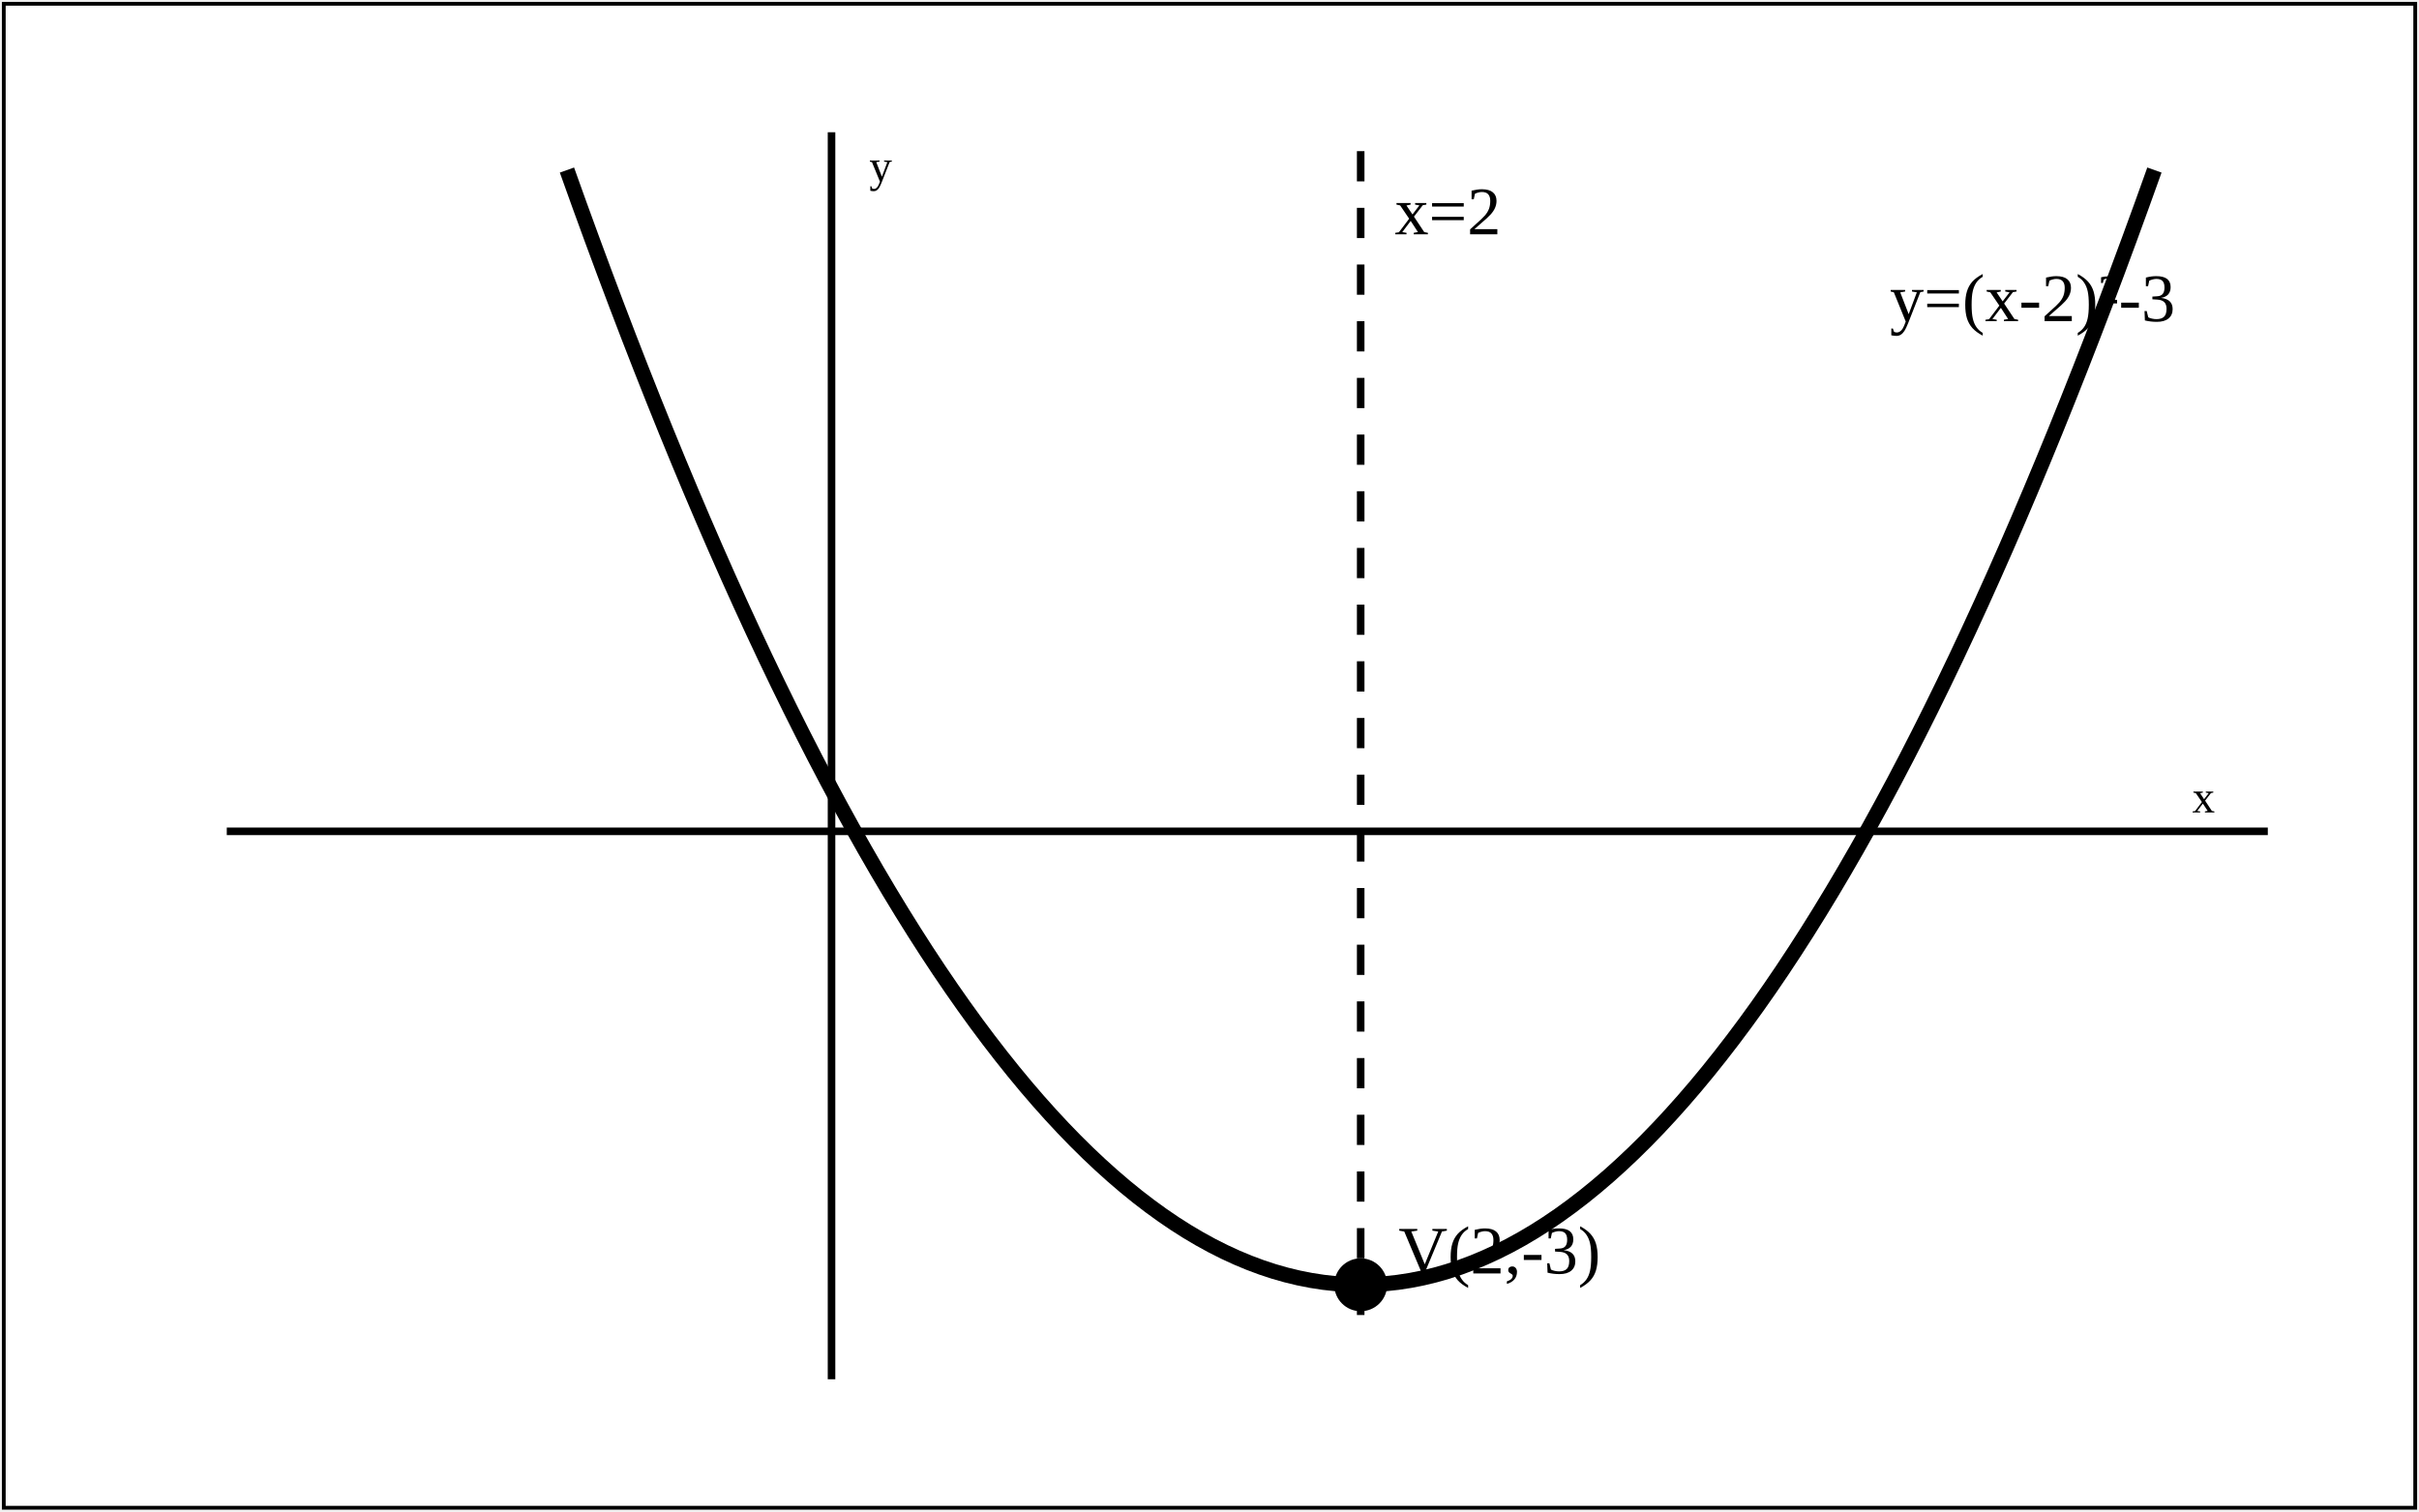
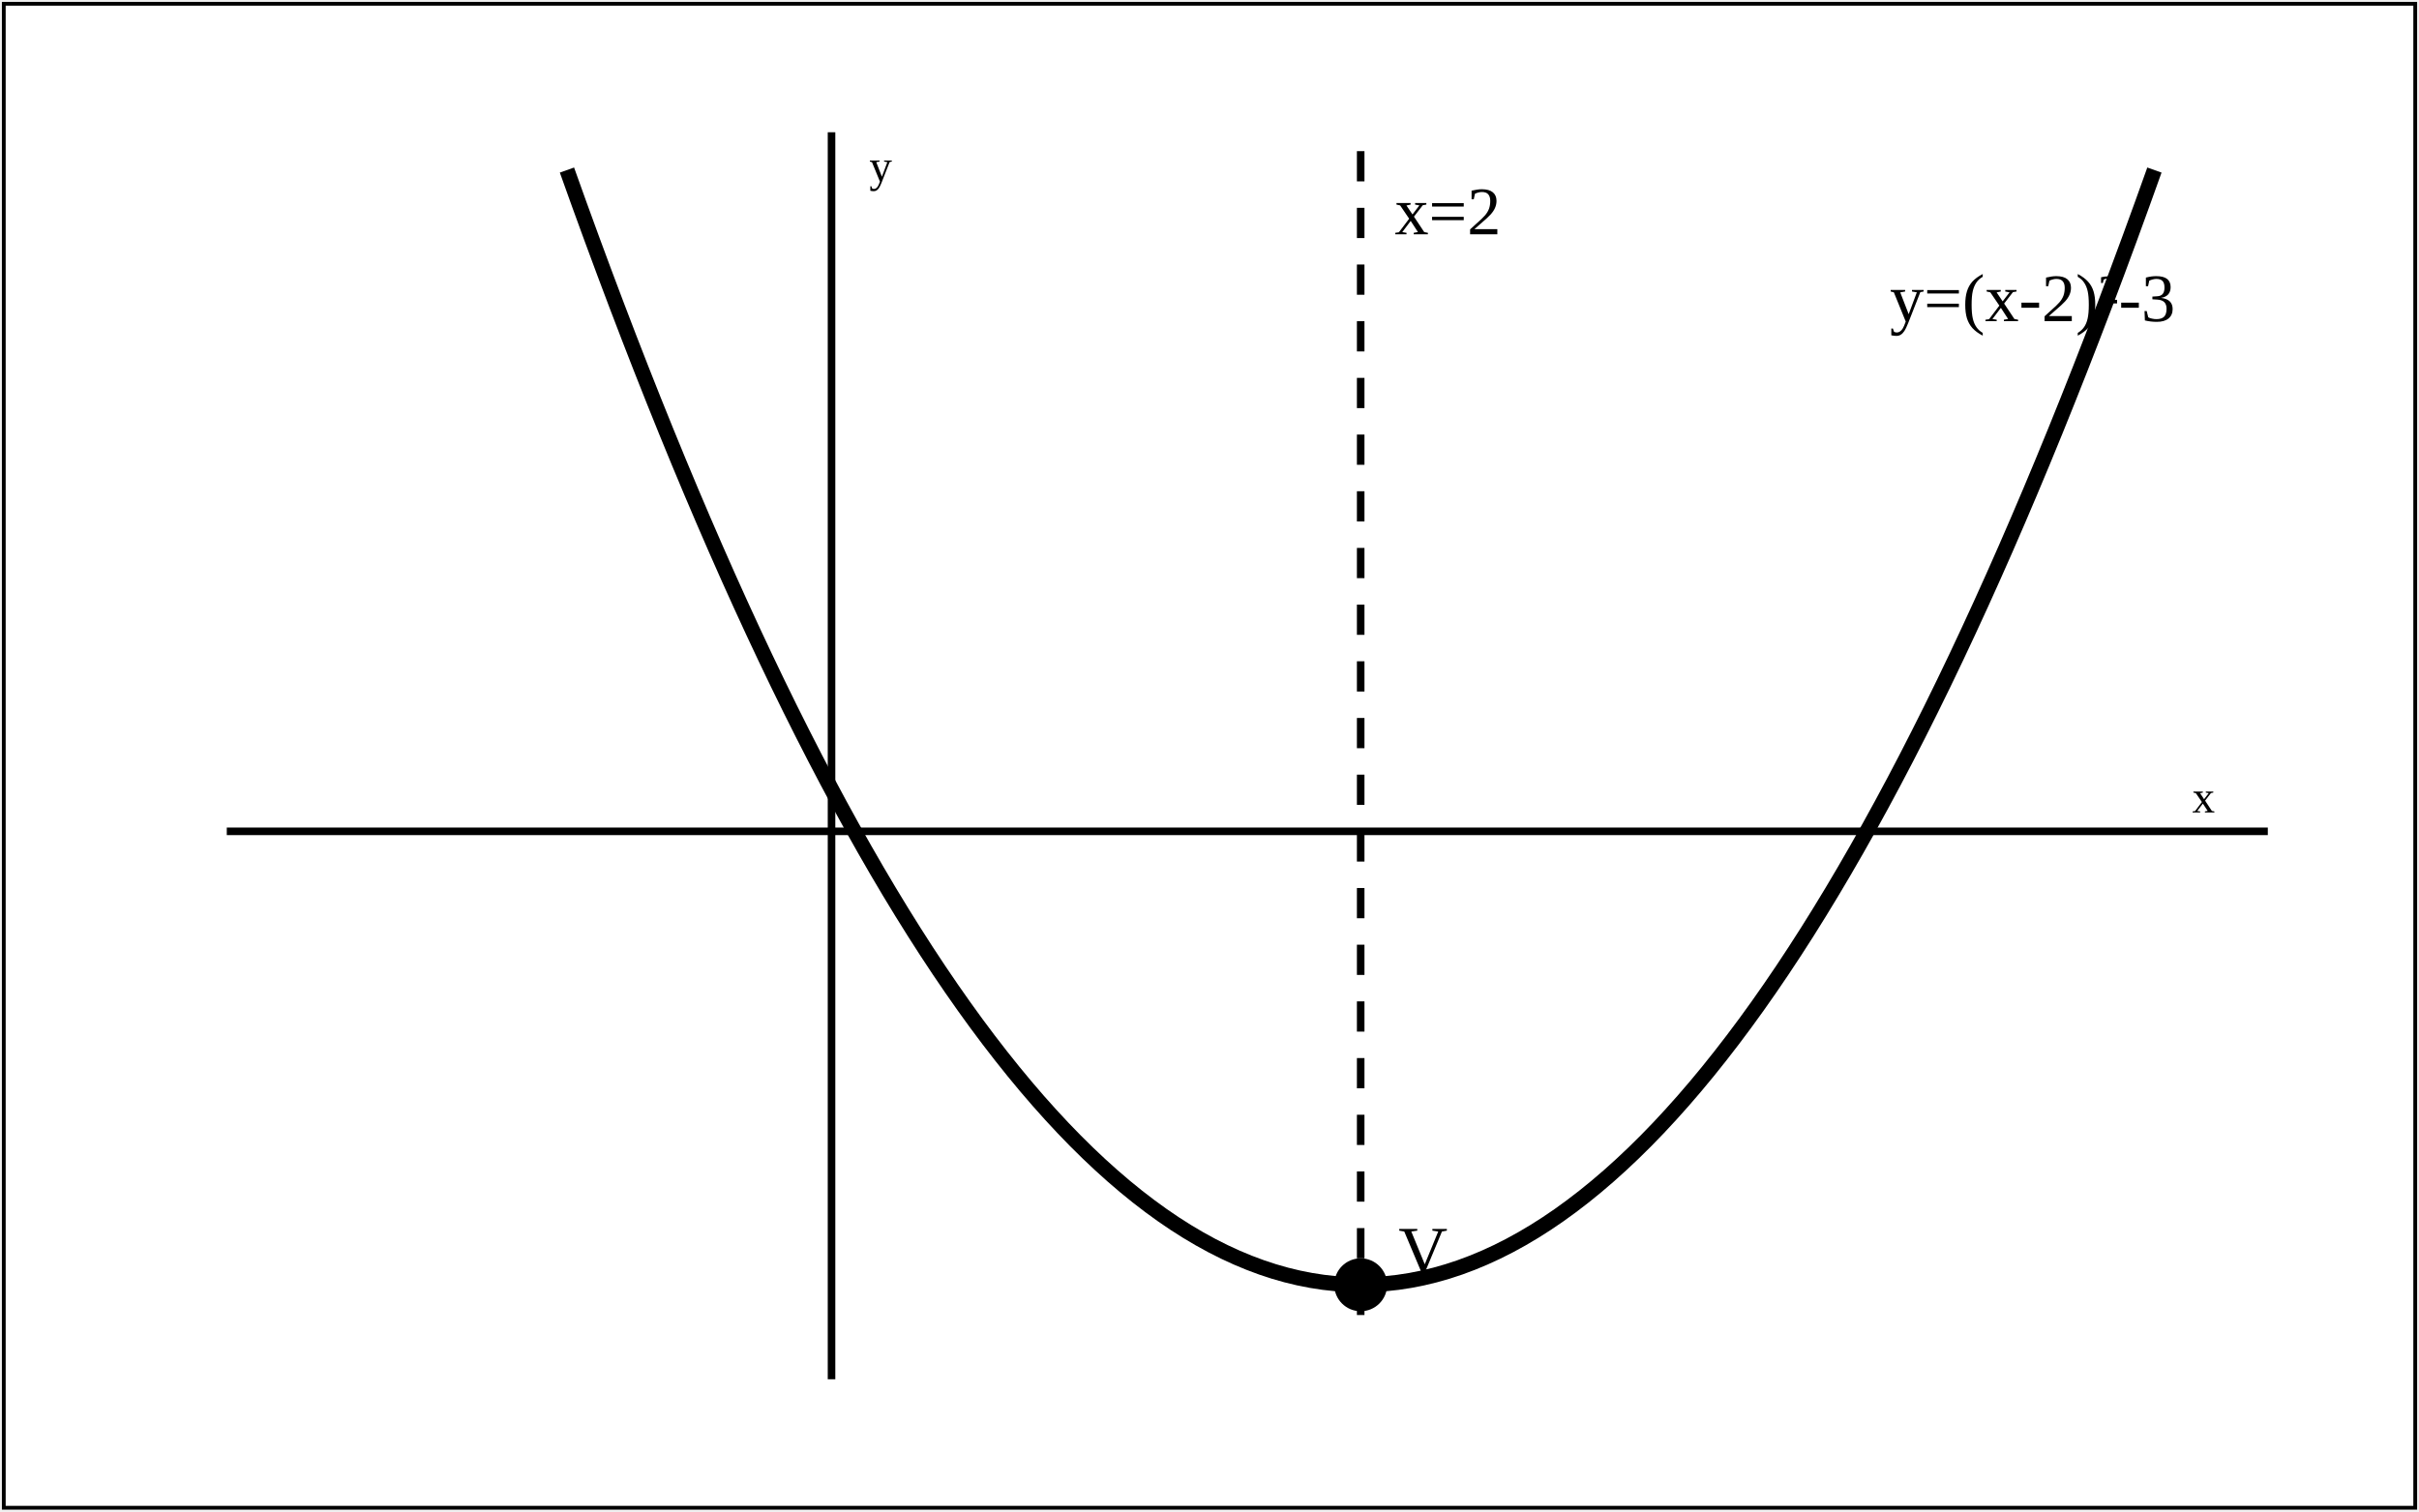
<svg xmlns="http://www.w3.org/2000/svg" role="img" viewBox="0 0 640 400" width="640" height="400">
  <rect x="1" y="1" width="638" height="398" fill="white" stroke="black" />
  <line x1="60" y1="220" x2="600" y2="220" stroke="black" stroke-width="2" />
  <line x1="220" y1="365" x2="220" y2="35" stroke="black" stroke-width="2" />
  <line x1="360" y1="40" x2="360" y2="355" stroke="black" stroke-width="2" stroke-dasharray="8 7" />
  <path d="M150 45 Q255 340 360 340 Q465 340 570 45" fill="none" stroke="black" stroke-width="4" />
  <circle cx="360" cy="340" r="7" fill="black" />
-   <text x="370" y="337" font-size="18">V(2,-3)</text>
+   <text x="370" y="337" font-size="18">V</text>
  <text x="369" y="62" font-size="18">x=2</text>
  <text x="500" y="85" font-size="18">y=(x-2)²-3</text>
  <text x="580" y="215">x</text>
  <text x="230" y="48">y</text>
</svg>
